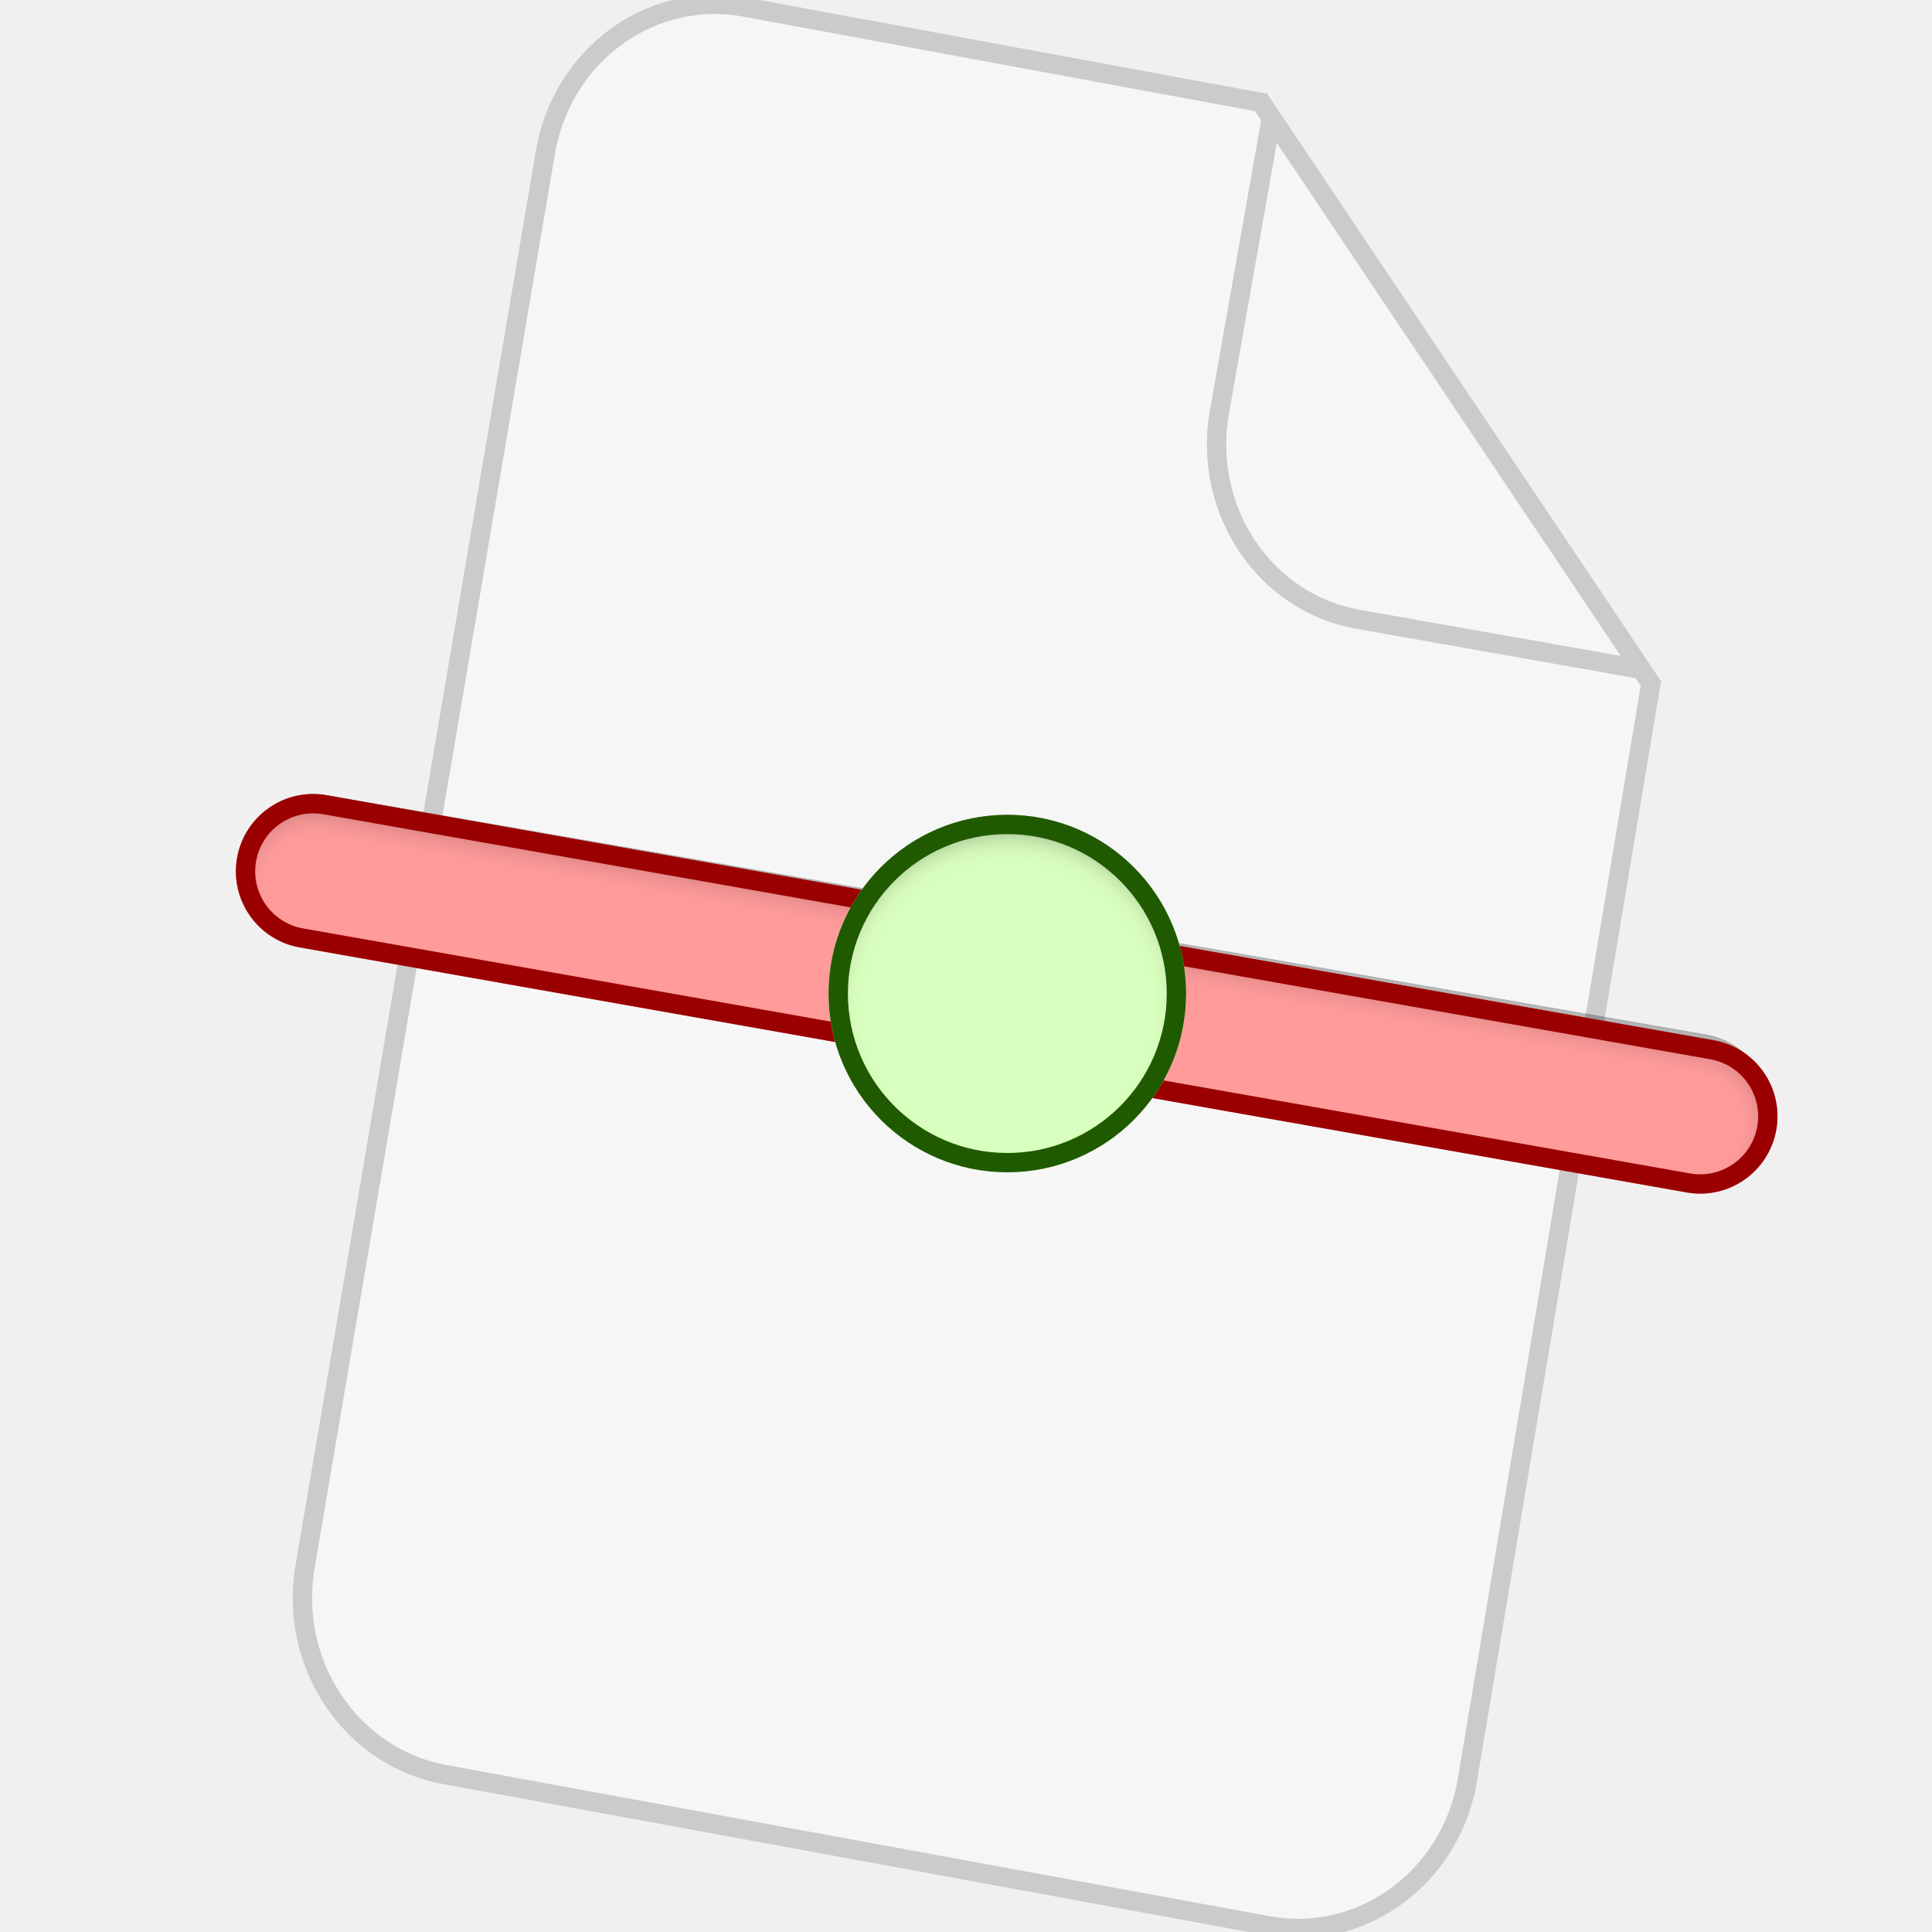
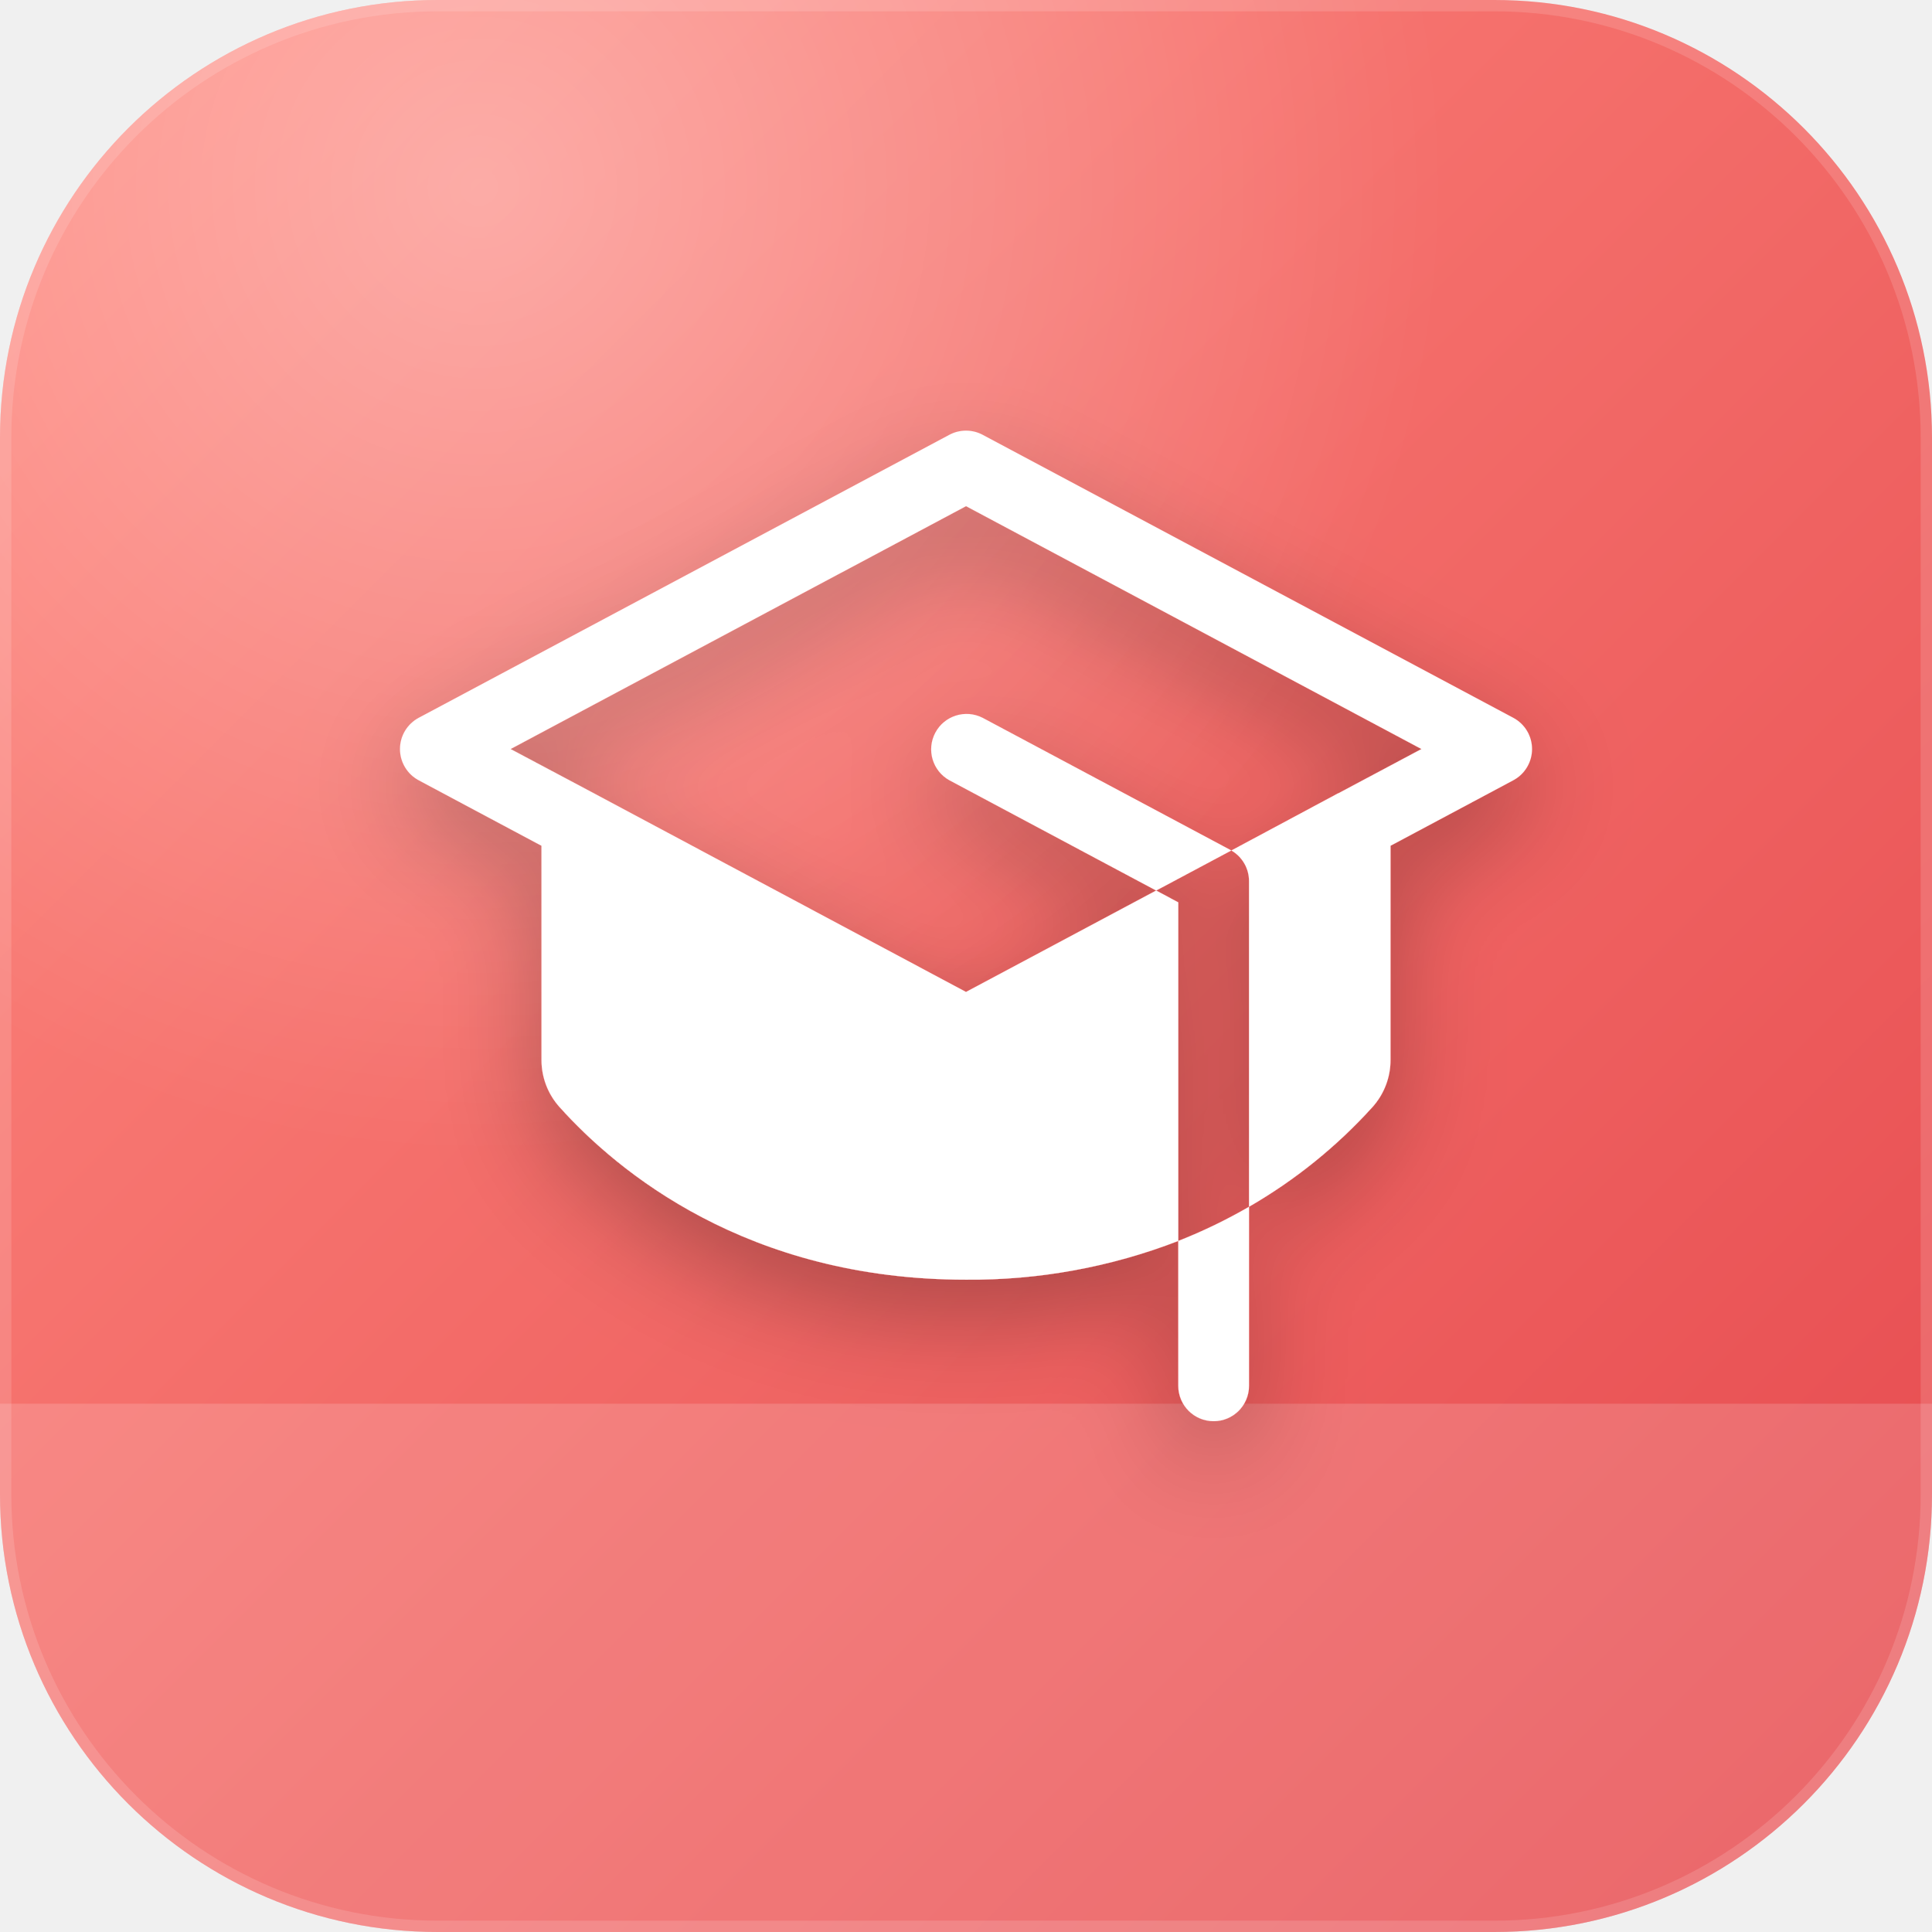
- <svg xmlns="http://www.w3.org/2000/svg" width="400" height="400" viewBox="0 0 400 400">
+ <svg xmlns="http://www.w3.org/2000/svg" viewBox="0 0 512 512" width="512" height="512">
  <defs>
-     <filter id="Rechteck_95">
-       <feOffset dy="3" input="SourceAlpha" />
-       <feGaussianBlur stdDeviation="3" result="blur" />
-       <feFlood flood-opacity="0.322" result="color" />
-       <feComposite operator="out" in="SourceGraphic" in2="blur" />
-       <feComposite operator="in" in="color" />
-       <feComposite operator="in" in2="SourceGraphic" />
+     <filter id="shadow" x="-30%" y="-30%" width="160%" height="160%">
+       <feDropShadow dx="0" dy="10" stdDeviation="14" flood-color="#000000" flood-opacity="0.28" />
    </filter>
-     <filter id="Ellipse_8">
-       <feOffset dy="3" input="SourceAlpha" />
-       <feGaussianBlur stdDeviation="3" result="blur-2" />
-       <feFlood flood-opacity="0.412" result="color-2" />
-       <feComposite operator="out" in="SourceGraphic" in2="blur-2" />
-       <feComposite operator="in" in="color-2" />
-       <feComposite operator="in" in2="SourceGraphic" />
+     <filter id="softshadow" x="-30%" y="-30%" width="160%" height="160%">
+       <feDropShadow dx="0" dy="8" stdDeviation="12" flood-color="#0f172a" flood-opacity="0.16" />
    </filter>
-     <clipPath id="clip-Zeichenfläche_1">
-       <rect width="400" height="400" />
+     <filter id="blur" x="-60%" y="-60%" width="220%" height="220%">
+       <feGaussianBlur stdDeviation="46" />
+     </filter>
+     <filter id="glow" x="-50%" y="-50%" width="200%" height="200%">
+       <feGaussianBlur stdDeviation="18" result="b" />
+       <feComponentTransfer in="b" result="g">
+         <feFuncA type="linear" slope="0.7" />
+       </feComponentTransfer>
+       <feMerge>
+         <feMergeNode in="g" />
+         <feMergeNode in="SourceGraphic" />
+       </feMerge>
+     </filter>
+     <radialGradient id="sheen" cx="0.25" cy="0.1" r="0.9">
+       <stop offset="0" stop-color="#ffffff" stop-opacity="0.35" />
+       <stop offset="0.55" stop-color="#ffffff" stop-opacity="0" />
+     </radialGradient>
+     <clipPath id="clip">
+       <rect width="512" height="512" rx="116" />
    </clipPath>
+     <linearGradient id="bg" x1="0" y1="0" x2="1" y2="1">
+       <stop offset="0" stop-color="#ff8a80" />
+       <stop offset="1" stop-color="#e5484d" />
+     </linearGradient>
  </defs>
-   <g id="Zeichenfläche_1" data-name="Zeichenfläche – 1" clip-path="url(#clip-Zeichenfläche_1)">
-     <g id="Pfad_50" data-name="Pfad 50" transform="matrix(0.985, 0.174, -0.174, 0.985, 118.035, -6.576)" fill="#f6f6f6">
-       <path d="M37-.373,146.463.489,248.053,106.1h0l2.078,230.948c.141,21.577-16.609,38.955-37.412,38.814L39.451,374.692c-20.8-.141-37.781-17.747-37.922-39.324L-.41,38.441C-.551,16.864,16.2-.514,37-.373Z" stroke="none" />
-       <path d="M 36.75 3.626 C 28.071 3.626 19.878 7.062 13.68 13.3 C 10.496 16.506 8 20.274 6.261 24.502 C 4.457 28.89 3.558 33.571 3.59 38.415 L 5.529 335.341 C 5.56 340.098 6.487 344.716 8.285 349.067 C 10.02 353.267 12.488 357.043 15.621 360.291 C 18.744 363.53 22.369 366.079 26.393 367.866 C 30.545 369.71 34.947 370.661 39.478 370.692 L 212.746 371.866 C 212.821 371.866 212.896 371.866 212.971 371.866 C 221.65 371.866 229.844 368.431 236.041 362.193 C 239.226 358.987 241.722 355.219 243.46 350.991 C 245.263 346.606 246.162 341.928 246.132 337.087 L 244.068 107.73 L 144.748 4.476 L 36.973 3.627 C 36.898 3.626 36.826 3.626 36.75 3.626 M 36.75 -0.374 C 36.835 -0.374 36.916 -0.374 37.001 -0.373 L 146.463 0.489 L 248.053 106.104 C 248.053 106.104 248.053 106.102 248.053 106.099 C 248.053 106.1 248.053 106.102 248.053 106.104 L 250.131 337.051 C 250.272 358.629 233.523 376.006 212.719 375.865 L 39.451 374.692 C 18.648 374.551 1.67 356.945 1.529 335.367 L -0.41 38.441 C -0.551 16.952 16.066 -0.374 36.75 -0.374 Z M 248.052 105.897 C 248.052 105.897 248.052 105.897 248.052 105.897 C 248.052 105.897 248.052 105.897 248.052 105.897 Z M 248.052 105.897 C 248.052 105.897 248.052 105.897 248.052 105.897 C 248.052 105.897 248.052 105.897 248.052 105.897 Z M 248.052 105.897 C 248.052 105.897 248.052 105.897 248.052 105.897 C 248.052 105.897 248.052 105.897 248.052 105.897 Z M 248.052 105.897 C 248.052 105.897 248.052 105.898 248.052 105.898 C 248.052 105.898 248.052 105.897 248.052 105.897 Z M 248.052 105.898 C 248.052 105.898 248.052 105.898 248.052 105.898 C 248.052 105.898 248.052 105.898 248.052 105.898 Z M 248.052 105.898 C 248.052 105.898 248.052 105.898 248.052 105.898 C 248.052 105.898 248.052 105.898 248.052 105.898 Z M 248.052 105.898 C 248.052 105.899 248.052 105.899 248.052 105.899 C 248.052 105.899 248.052 105.899 248.052 105.898 Z M 248.052 105.899 C 248.052 105.9 248.052 105.901 248.052 105.902 C 248.052 105.901 248.052 105.9 248.052 105.899 Z M 248.052 105.902 C 248.052 105.902 248.052 105.902 248.052 105.902 C 248.052 105.902 248.052 105.902 248.052 105.902 Z M 248.052 105.902 C 248.052 105.902 248.052 105.902 248.052 105.902 C 248.052 105.902 248.052 105.902 248.052 105.902 Z M 248.052 105.902 C 248.052 105.904 248.052 105.905 248.052 105.907 C 248.052 105.905 248.052 105.904 248.052 105.902 Z M 248.052 105.907 C 248.052 105.907 248.052 105.907 248.052 105.908 C 248.052 105.907 248.052 105.907 248.052 105.907 Z M 248.052 105.908 C 248.052 105.908 248.052 105.908 248.052 105.908 C 248.052 105.908 248.052 105.908 248.052 105.908 Z M 248.052 105.908 C 248.052 105.908 248.052 105.909 248.052 105.909 C 248.052 105.909 248.052 105.908 248.052 105.908 Z M 248.052 105.909 C 248.052 105.909 248.052 105.909 248.052 105.91 C 248.052 105.909 248.052 105.909 248.052 105.909 Z M 248.052 105.91 C 248.052 105.91 248.052 105.911 248.052 105.911 C 248.052 105.911 248.052 105.91 248.052 105.91 Z M 248.052 105.911 C 248.052 105.913 248.052 105.916 248.052 105.918 C 248.052 105.915 248.052 105.913 248.052 105.911 Z M 248.052 105.918 C 248.052 105.918 248.052 105.918 248.052 105.918 C 248.052 105.918 248.052 105.918 248.052 105.918 Z M 248.052 105.918 C 248.052 105.919 248.052 105.92 248.052 105.921 C 248.052 105.92 248.052 105.919 248.052 105.918 Z M 248.052 105.921 C 248.052 105.921 248.052 105.922 248.052 105.923 C 248.052 105.922 248.052 105.921 248.052 105.921 Z M 248.052 105.923 C 248.052 105.924 248.052 105.924 248.052 105.924 C 248.052 105.924 248.052 105.924 248.052 105.923 Z M 248.052 105.924 C 248.052 105.925 248.052 105.925 248.052 105.925 C 248.052 105.925 248.052 105.925 248.052 105.924 Z M 248.052 105.925 C 248.052 105.927 248.052 105.928 248.052 105.93 C 248.052 105.928 248.052 105.927 248.052 105.925 Z M 248.052 105.93 C 248.052 105.931 248.052 105.932 248.052 105.933 C 248.052 105.932 248.052 105.931 248.052 105.93 Z M 248.052 105.933 C 248.052 105.933 248.052 105.933 248.052 105.933 C 248.052 105.933 248.052 105.933 248.052 105.933 Z M 248.052 105.933 C 248.052 105.938 248.052 105.943 248.052 105.949 C 248.052 105.943 248.052 105.938 248.052 105.933 Z M 248.052 105.949 C 248.052 105.95 248.052 105.95 248.052 105.951 C 248.052 105.95 248.052 105.95 248.052 105.949 Z M 248.052 105.951 C 248.052 105.952 248.052 105.952 248.052 105.953 C 248.052 105.952 248.052 105.952 248.052 105.951 Z M 248.052 105.953 C 248.052 105.953 248.052 105.954 248.052 105.954 C 248.052 105.953 248.052 105.953 248.052 105.953 Z M 248.052 105.954 C 248.052 105.955 248.052 105.956 248.052 105.957 C 248.052 105.956 248.052 105.955 248.052 105.954 Z M 248.052 105.957 C 248.052 105.957 248.052 105.958 248.052 105.958 C 248.052 105.958 248.052 105.957 248.052 105.957 Z M 248.052 105.958 C 248.052 105.959 248.052 105.959 248.052 105.959 C 248.052 105.959 248.052 105.959 248.052 105.958 Z M 248.052 105.959 C 248.052 105.961 248.052 105.962 248.052 105.963 C 248.052 105.962 248.052 105.961 248.052 105.959 Z M 248.052 105.963 C 248.052 105.963 248.052 105.963 248.052 105.963 C 248.052 105.963 248.052 105.963 248.052 105.963 Z M 248.052 105.963 C 248.052 105.965 248.052 105.966 248.053 105.968 C 248.052 105.966 248.052 105.965 248.052 105.963 Z M 248.053 105.968 C 248.053 105.969 248.053 105.97 248.053 105.971 C 248.053 105.97 248.053 105.969 248.053 105.968 Z M 248.053 105.971 C 248.053 105.975 248.053 105.979 248.053 105.984 C 248.053 105.979 248.053 105.975 248.053 105.971 Z M 248.053 105.984 C 248.053 105.984 248.053 105.985 248.053 105.985 C 248.053 105.985 248.053 105.984 248.053 105.984 Z M 248.053 105.985 C 248.053 105.986 248.053 105.986 248.053 105.986 C 248.053 105.986 248.053 105.986 248.053 105.985 Z M 248.053 105.986 C 248.053 105.986 248.053 105.987 248.053 105.988 C 248.053 105.987 248.053 105.987 248.053 105.986 Z M 248.053 105.988 C 248.053 105.988 248.053 105.989 248.053 105.989 C 248.053 105.988 248.053 105.988 248.053 105.988 Z M 248.053 105.989 C 248.053 105.989 248.053 105.989 248.053 105.989 C 248.053 105.989 248.053 105.989 248.053 105.989 Z M 248.053 105.989 C 248.053 105.991 248.053 105.993 248.053 105.994 C 248.053 105.992 248.053 105.991 248.053 105.989 Z M 248.053 105.994 C 248.053 105.994 248.053 105.994 248.053 105.994 C 248.053 105.994 248.053 105.994 248.053 105.994 Z M 248.053 105.994 C 248.053 105.995 248.053 105.995 248.053 105.996 C 248.053 105.995 248.053 105.995 248.053 105.994 Z M 248.053 105.996 C 248.053 105.996 248.053 105.997 248.053 105.997 C 248.053 105.997 248.053 105.996 248.053 105.996 Z M 248.053 105.997 C 248.053 105.999 248.053 106.001 248.053 106.003 C 248.053 106.001 248.053 105.999 248.053 105.997 Z M 248.053 106.003 C 248.053 106.004 248.053 106.004 248.053 106.005 C 248.053 106.004 248.053 106.004 248.053 106.003 Z M 248.053 106.005 C 248.053 106.005 248.053 106.005 248.053 106.005 C 248.053 106.005 248.053 106.005 248.053 106.005 Z M 248.053 106.005 C 248.053 106.006 248.053 106.006 248.053 106.007 C 248.053 106.006 248.053 106.006 248.053 106.005 Z M 248.053 106.007 C 248.053 106.007 248.053 106.008 248.053 106.008 C 248.053 106.008 248.053 106.007 248.053 106.007 Z M 248.053 106.008 C 248.053 106.008 248.053 106.009 248.053 106.009 C 248.053 106.009 248.053 106.008 248.053 106.008 Z M 248.053 106.009 C 248.053 106.01 248.053 106.01 248.053 106.011 C 248.053 106.01 248.053 106.01 248.053 106.009 Z M 248.053 106.011 C 248.053 106.013 248.053 106.015 248.053 106.017 C 248.053 106.015 248.053 106.013 248.053 106.011 Z M 248.053 106.017 C 248.053 106.017 248.053 106.017 248.053 106.017 C 248.053 106.017 248.053 106.017 248.053 106.017 Z M 248.053 106.017 C 248.053 106.018 248.053 106.018 248.053 106.018 C 248.053 106.018 248.053 106.018 248.053 106.017 Z M 248.053 106.018 C 248.053 106.02 248.053 106.021 248.053 106.022 C 248.053 106.021 248.053 106.019 248.053 106.018 Z M 248.053 106.022 C 248.053 106.022 248.053 106.023 248.053 106.024 C 248.053 106.023 248.053 106.022 248.053 106.022 Z M 248.053 106.024 C 248.053 106.024 248.053 106.024 248.053 106.025 C 248.053 106.024 248.053 106.024 248.053 106.024 Z M 248.053 106.025 C 248.053 106.026 248.053 106.027 248.053 106.029 C 248.053 106.027 248.053 106.026 248.053 106.025 Z M 248.053 106.029 C 248.053 106.029 248.053 106.029 248.053 106.029 C 248.053 106.029 248.053 106.029 248.053 106.029 Z M 248.053 106.029 C 248.053 106.03 248.053 106.031 248.053 106.032 C 248.053 106.031 248.053 106.03 248.053 106.029 Z M 248.053 106.032 C 248.053 106.033 248.053 106.033 248.053 106.034 C 248.053 106.033 248.053 106.033 248.053 106.032 Z M 248.053 106.034 C 248.053 106.035 248.053 106.036 248.053 106.037 C 248.053 106.036 248.053 106.035 248.053 106.034 Z M 248.053 106.037 C 248.053 106.037 248.053 106.038 248.053 106.038 C 248.053 106.038 248.053 106.037 248.053 106.037 Z M 248.053 106.038 C 248.053 106.044 248.053 106.049 248.053 106.055 C 248.053 106.05 248.053 106.044 248.053 106.038 Z M 248.053 106.055 C 248.053 106.055 248.053 106.056 248.053 106.056 C 248.053 106.056 248.053 106.055 248.053 106.055 Z M 248.053 106.056 C 248.053 106.057 248.053 106.058 248.053 106.06 C 248.053 106.058 248.053 106.057 248.053 106.056 Z M 248.053 106.06 C 248.053 106.06 248.053 106.06 248.053 106.06 C 248.053 106.06 248.053 106.06 248.053 106.06 Z M 248.053 106.06 C 248.053 106.061 248.053 106.062 248.053 106.064 C 248.053 106.062 248.053 106.061 248.053 106.06 Z M 248.053 106.064 C 248.053 106.064 248.053 106.064 248.053 106.064 C 248.053 106.064 248.053 106.064 248.053 106.064 Z M 248.053 106.064 C 248.053 106.065 248.053 106.066 248.053 106.067 C 248.053 106.066 248.053 106.065 248.053 106.064 Z M 248.053 106.067 C 248.053 106.067 248.053 106.068 248.053 106.068 C 248.053 106.068 248.053 106.067 248.053 106.067 Z M 248.053 106.068 C 248.053 106.068 248.053 106.069 248.053 106.069 C 248.053 106.069 248.053 106.068 248.053 106.068 Z M 248.053 106.069 C 248.053 106.069 248.053 106.07 248.053 106.07 C 248.053 106.07 248.053 106.069 248.053 106.069 Z M 248.053 106.07 C 248.053 106.07 248.053 106.07 248.053 106.071 C 248.053 106.07 248.053 106.07 248.053 106.07 Z M 248.053 106.071 C 248.053 106.071 248.053 106.071 248.053 106.072 C 248.053 106.071 248.053 106.071 248.053 106.071 Z M 248.053 106.072 C 248.053 106.074 248.053 106.076 248.053 106.078 C 248.053 106.076 248.053 106.074 248.053 106.072 Z M 248.053 106.078 C 248.053 106.079 248.053 106.079 248.053 106.08 C 248.053 106.079 248.053 106.079 248.053 106.078 Z M 248.053 106.08 C 248.053 106.08 248.053 106.08 248.053 106.081 C 248.053 106.08 248.053 106.08 248.053 106.08 Z M 248.053 106.081 C 248.053 106.081 248.053 106.081 248.053 106.082 C 248.053 106.081 248.053 106.081 248.053 106.081 Z M 248.053 106.082 C 248.053 106.082 248.053 106.083 248.053 106.084 C 248.053 106.083 248.053 106.083 248.053 106.082 Z M 248.053 106.084 C 248.053 106.085 248.053 106.085 248.053 106.085 C 248.053 106.085 248.053 106.085 248.053 106.084 Z M 248.053 106.085 C 248.053 106.088 248.053 106.091 248.053 106.094 C 248.053 106.092 248.053 106.089 248.053 106.085 Z M 248.053 106.094 C 248.053 106.095 248.053 106.095 248.053 106.095 C 248.053 106.095 248.053 106.095 248.053 106.094 Z M 248.053 106.095 C 248.053 106.096 248.053 106.097 248.053 106.098 C 248.053 106.097 248.053 106.096 248.053 106.095 Z M 248.053 106.098 C 248.053 106.098 248.053 106.098 248.053 106.099 C 248.053 106.098 248.053 106.098 248.053 106.098 Z" stroke="none" fill="rgba(112,112,112,0.32)" />
-     </g>
-     <g data-type="innerShadowGroup">
-       <rect id="Rechteck_95-2" data-name="Rechteck 95" width="323.544" height="31.999" rx="15.999" transform="matrix(0.985, 0.174, -0.174, 0.985, 51.861, 161.855)" fill="#ff9b9b" />
-       <g transform="matrix(1, 0, 0, 1, 0, 0)" filter="url(#Rechteck_95)">
-         <rect id="Rechteck_95-3" data-name="Rechteck 95" width="323.544" height="31.999" rx="15.999" transform="matrix(0.98, 0.17, -0.17, 0.98, 51.86, 161.86)" fill="#fff" />
-       </g>
-       <g id="Rechteck_95-4" data-name="Rechteck 95" transform="matrix(0.985, 0.174, -0.174, 0.985, 51.861, 161.855)" fill="none" stroke="#9a0000" stroke-linecap="round" stroke-width="4">
-         <rect width="323.544" height="31.999" rx="15.999" stroke="none" />
-         <rect x="2" y="2" width="319.544" height="27.999" rx="13.999" fill="none" />
+   <g clip-path="url(#clip)">
+     <rect width="512" height="512" fill="url(#bg)" />
+     <rect y="372" width="512" height="140" fill="#ffffff" opacity="0.16" />
+     <g filter="url(#shadow)">
+       <g fill="#ffffff" transform="translate(106.0 86.0) scale(1.1719)">
+         <path d="M176,207.24a119,119,0,0,0,16-7.73V240a8,8,0,0,1-16,0Zm11.76-88.43-56-29.87a8,8,0,0,0-7.52,14.12L171,128l17-9.06Zm64-29.87-120-64a8,8,0,0,0-7.52,0l-120,64a8,8,0,0,0,0,14.12L32,117.87v48.42a15.91,15.91,0,0,0,4.06,10.65C49.16,191.53,78.51,216,128,216a130,130,0,0,0,48-8.76V130.67L171,128l-43,22.93L43.83,106l0,0L25,96,128,41.07,231,96l-18.78,10-.06,0L188,118.94a8,8,0,0,1,4,6.93v73.64a115.63,115.63,0,0,0,27.94-22.57A15.91,15.91,0,0,0,224,166.29V117.87l27.76-14.81a8,8,0,0,0,0-14.12Z" />
      </g>
    </g>
-     <g data-type="innerShadowGroup">
-       <circle id="Ellipse_8-2" data-name="Ellipse 8" cx="37.009" cy="37.009" r="37.009" transform="translate(171.547 168.694)" fill="#d9ffbe" />
-       <g transform="matrix(1, 0, 0, 1, 0, 0)" filter="url(#Ellipse_8)">
-         <circle id="Ellipse_8-3" data-name="Ellipse 8" cx="37.009" cy="37.009" r="37.009" transform="translate(171.55 168.69)" fill="#fff" />
-       </g>
-       <g id="Ellipse_8-4" data-name="Ellipse 8" transform="translate(171.547 168.694)" fill="none" stroke="#1f5a00" stroke-width="4">
-         <circle cx="37.009" cy="37.009" r="37.009" stroke="none" />
-         <circle cx="37.009" cy="37.009" r="35.009" fill="none" />
-       </g>
-     </g>
-     <g id="Pfad_49" data-name="Pfad 49" transform="matrix(0.985, 0.174, -0.174, 0.985, 262.135, 19.091)" fill="#f6f6f6">
-       <path d="M 97.271 104.128 L 37.765 104.128 C 32.946 104.128 28.271 103.146 23.871 101.209 C 19.614 99.335 15.79 96.65 12.503 93.23 C 9.212 89.804 6.627 85.813 4.821 81.368 C 2.949 76.763 2 71.868 2 66.821 L 2 4.968 L 97.271 104.128 Z" stroke="none" />
-       <path d="M 4 9.937 L 4 66.821 C 4 71.609 4.899 76.25 6.673 80.615 C 8.384 84.824 10.83 88.602 13.946 91.844 C 17.05 95.075 20.661 97.61 24.677 99.378 C 28.822 101.203 33.225 102.128 37.765 102.128 L 92.576 102.128 L 4 9.937 M 0 7.62939453125e-06 L 101.966 106.128 L 37.765 106.128 C 16.908 106.128 0 88.53 0 66.821 L 0 7.62939453125e-06 Z" stroke="none" fill="#cbcbcb" />
-     </g>
+     <rect width="512" height="512" fill="url(#sheen)" />
+     <rect x="1.5" y="1.5" width="509" height="509" rx="114.5" fill="none" stroke="#ffffff" stroke-opacity="0.14" stroke-width="3" />
  </g>
</svg>
